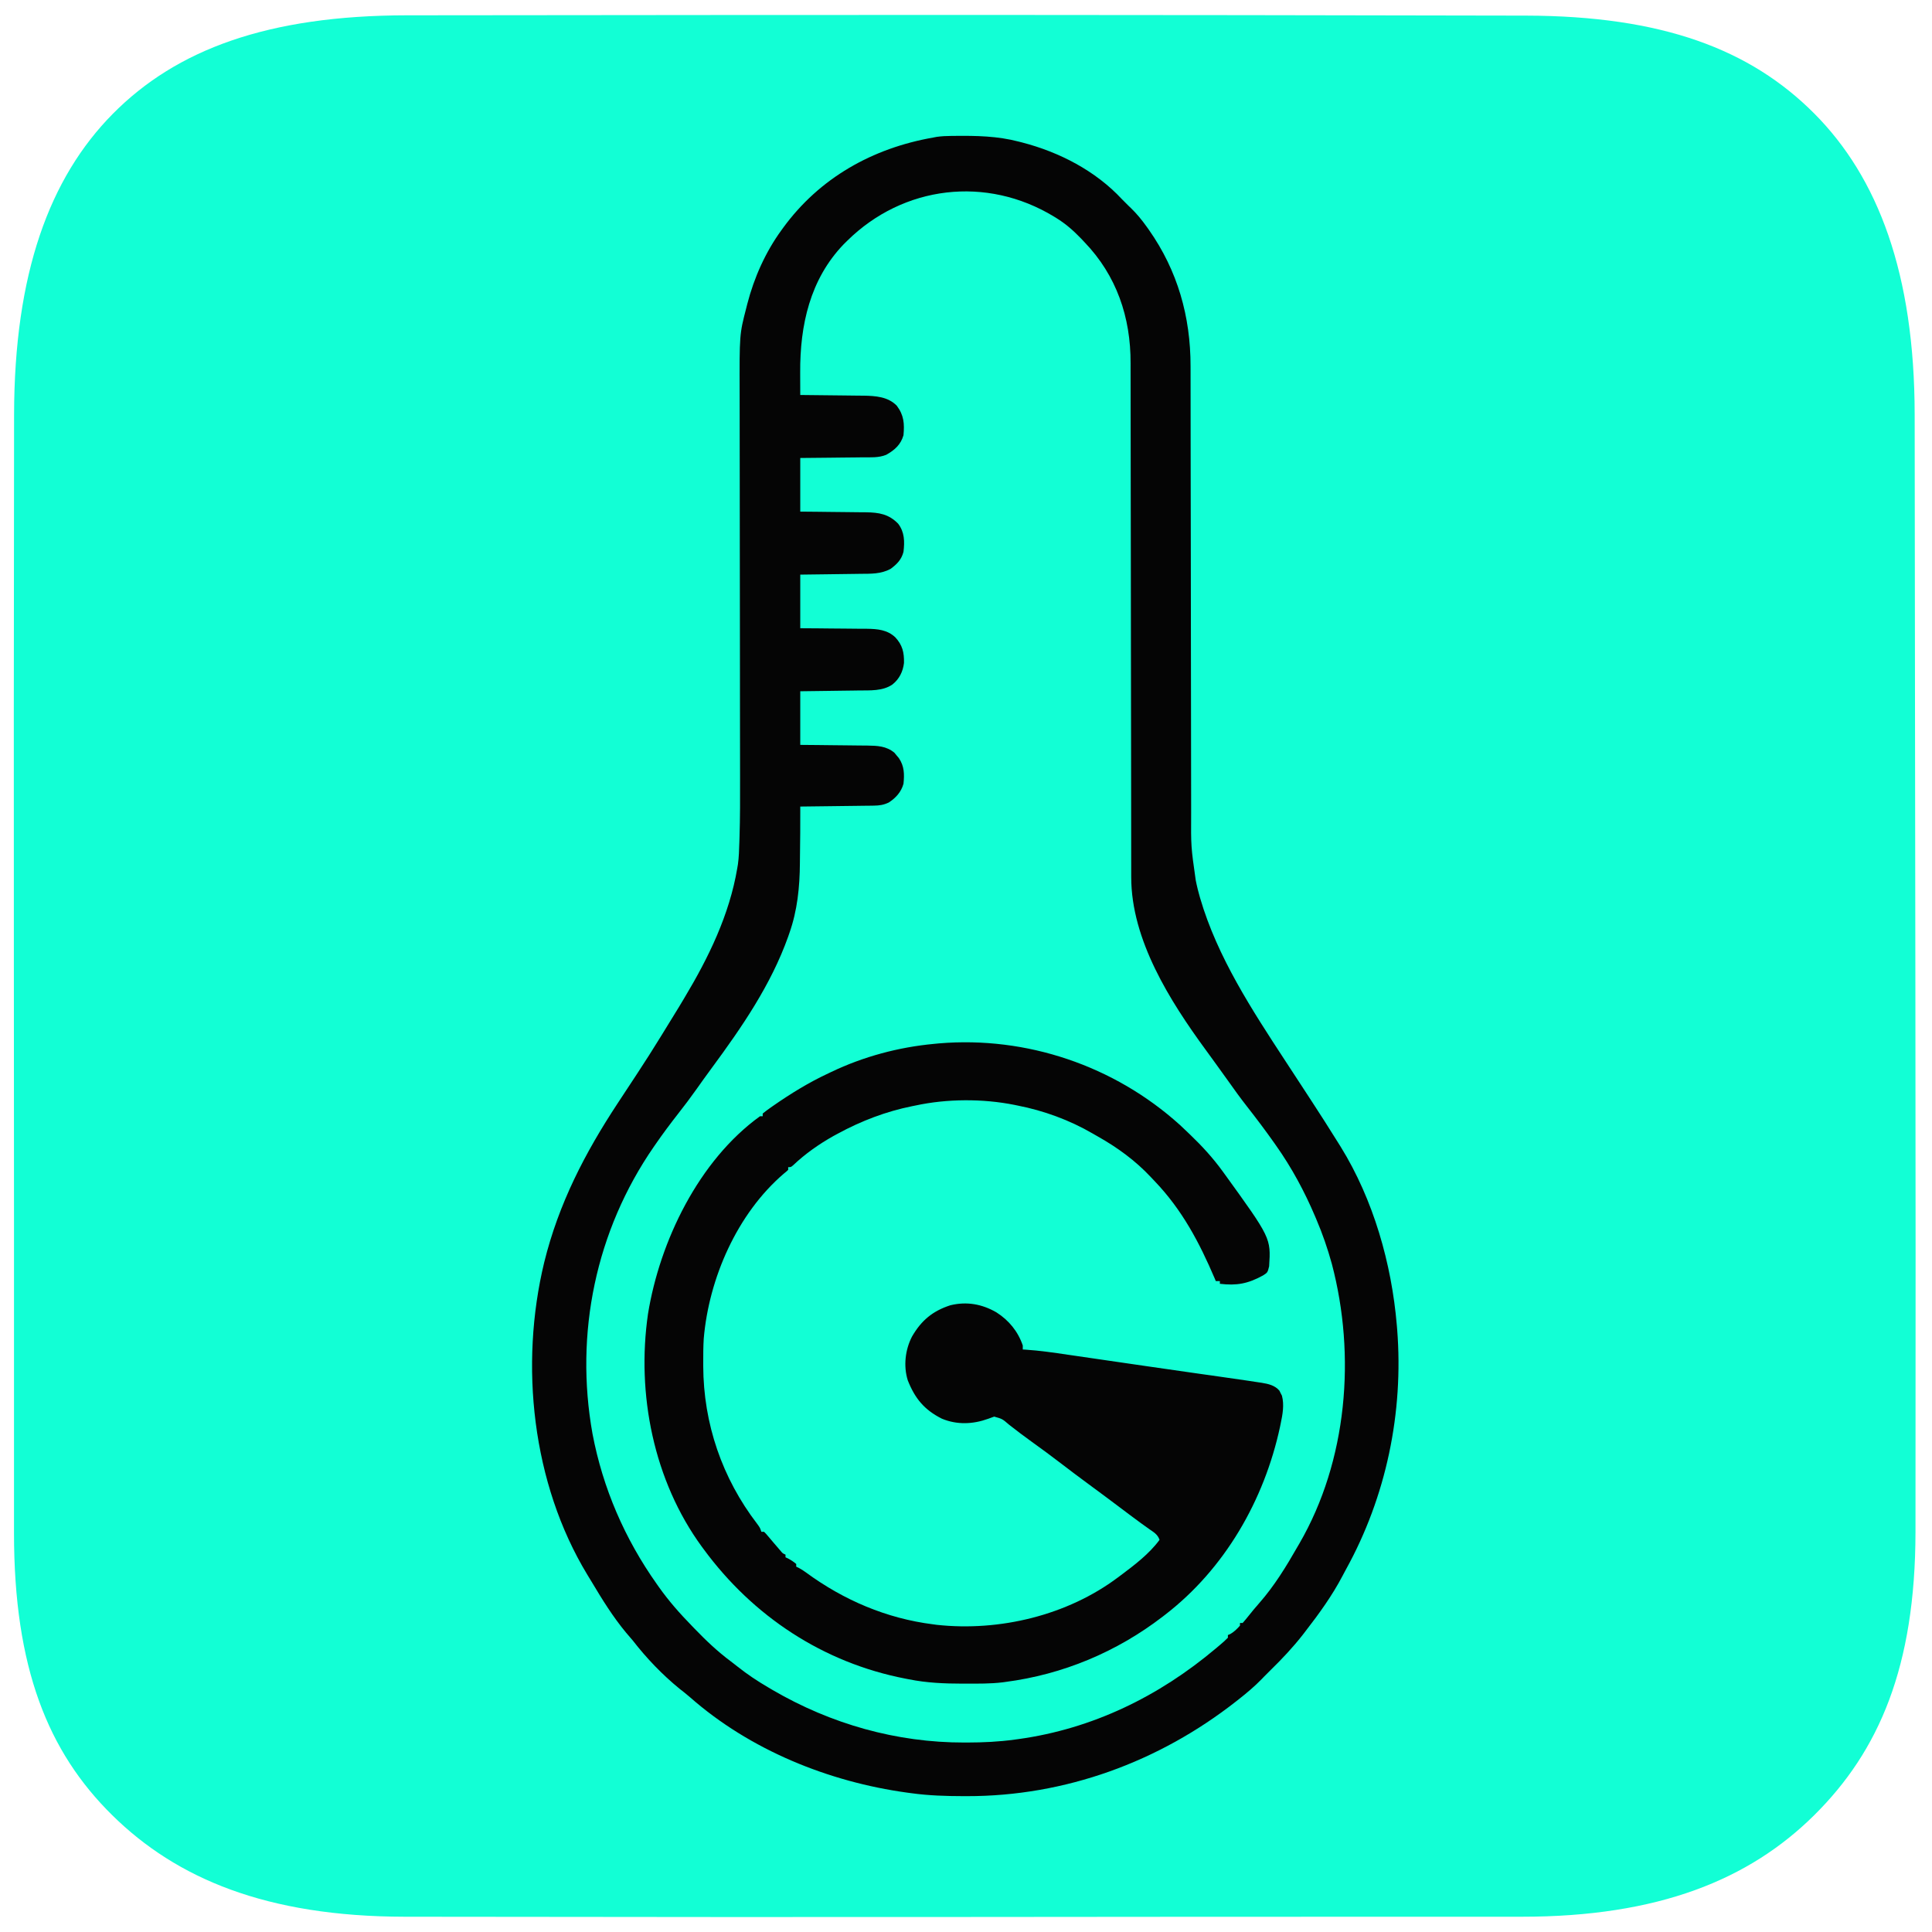
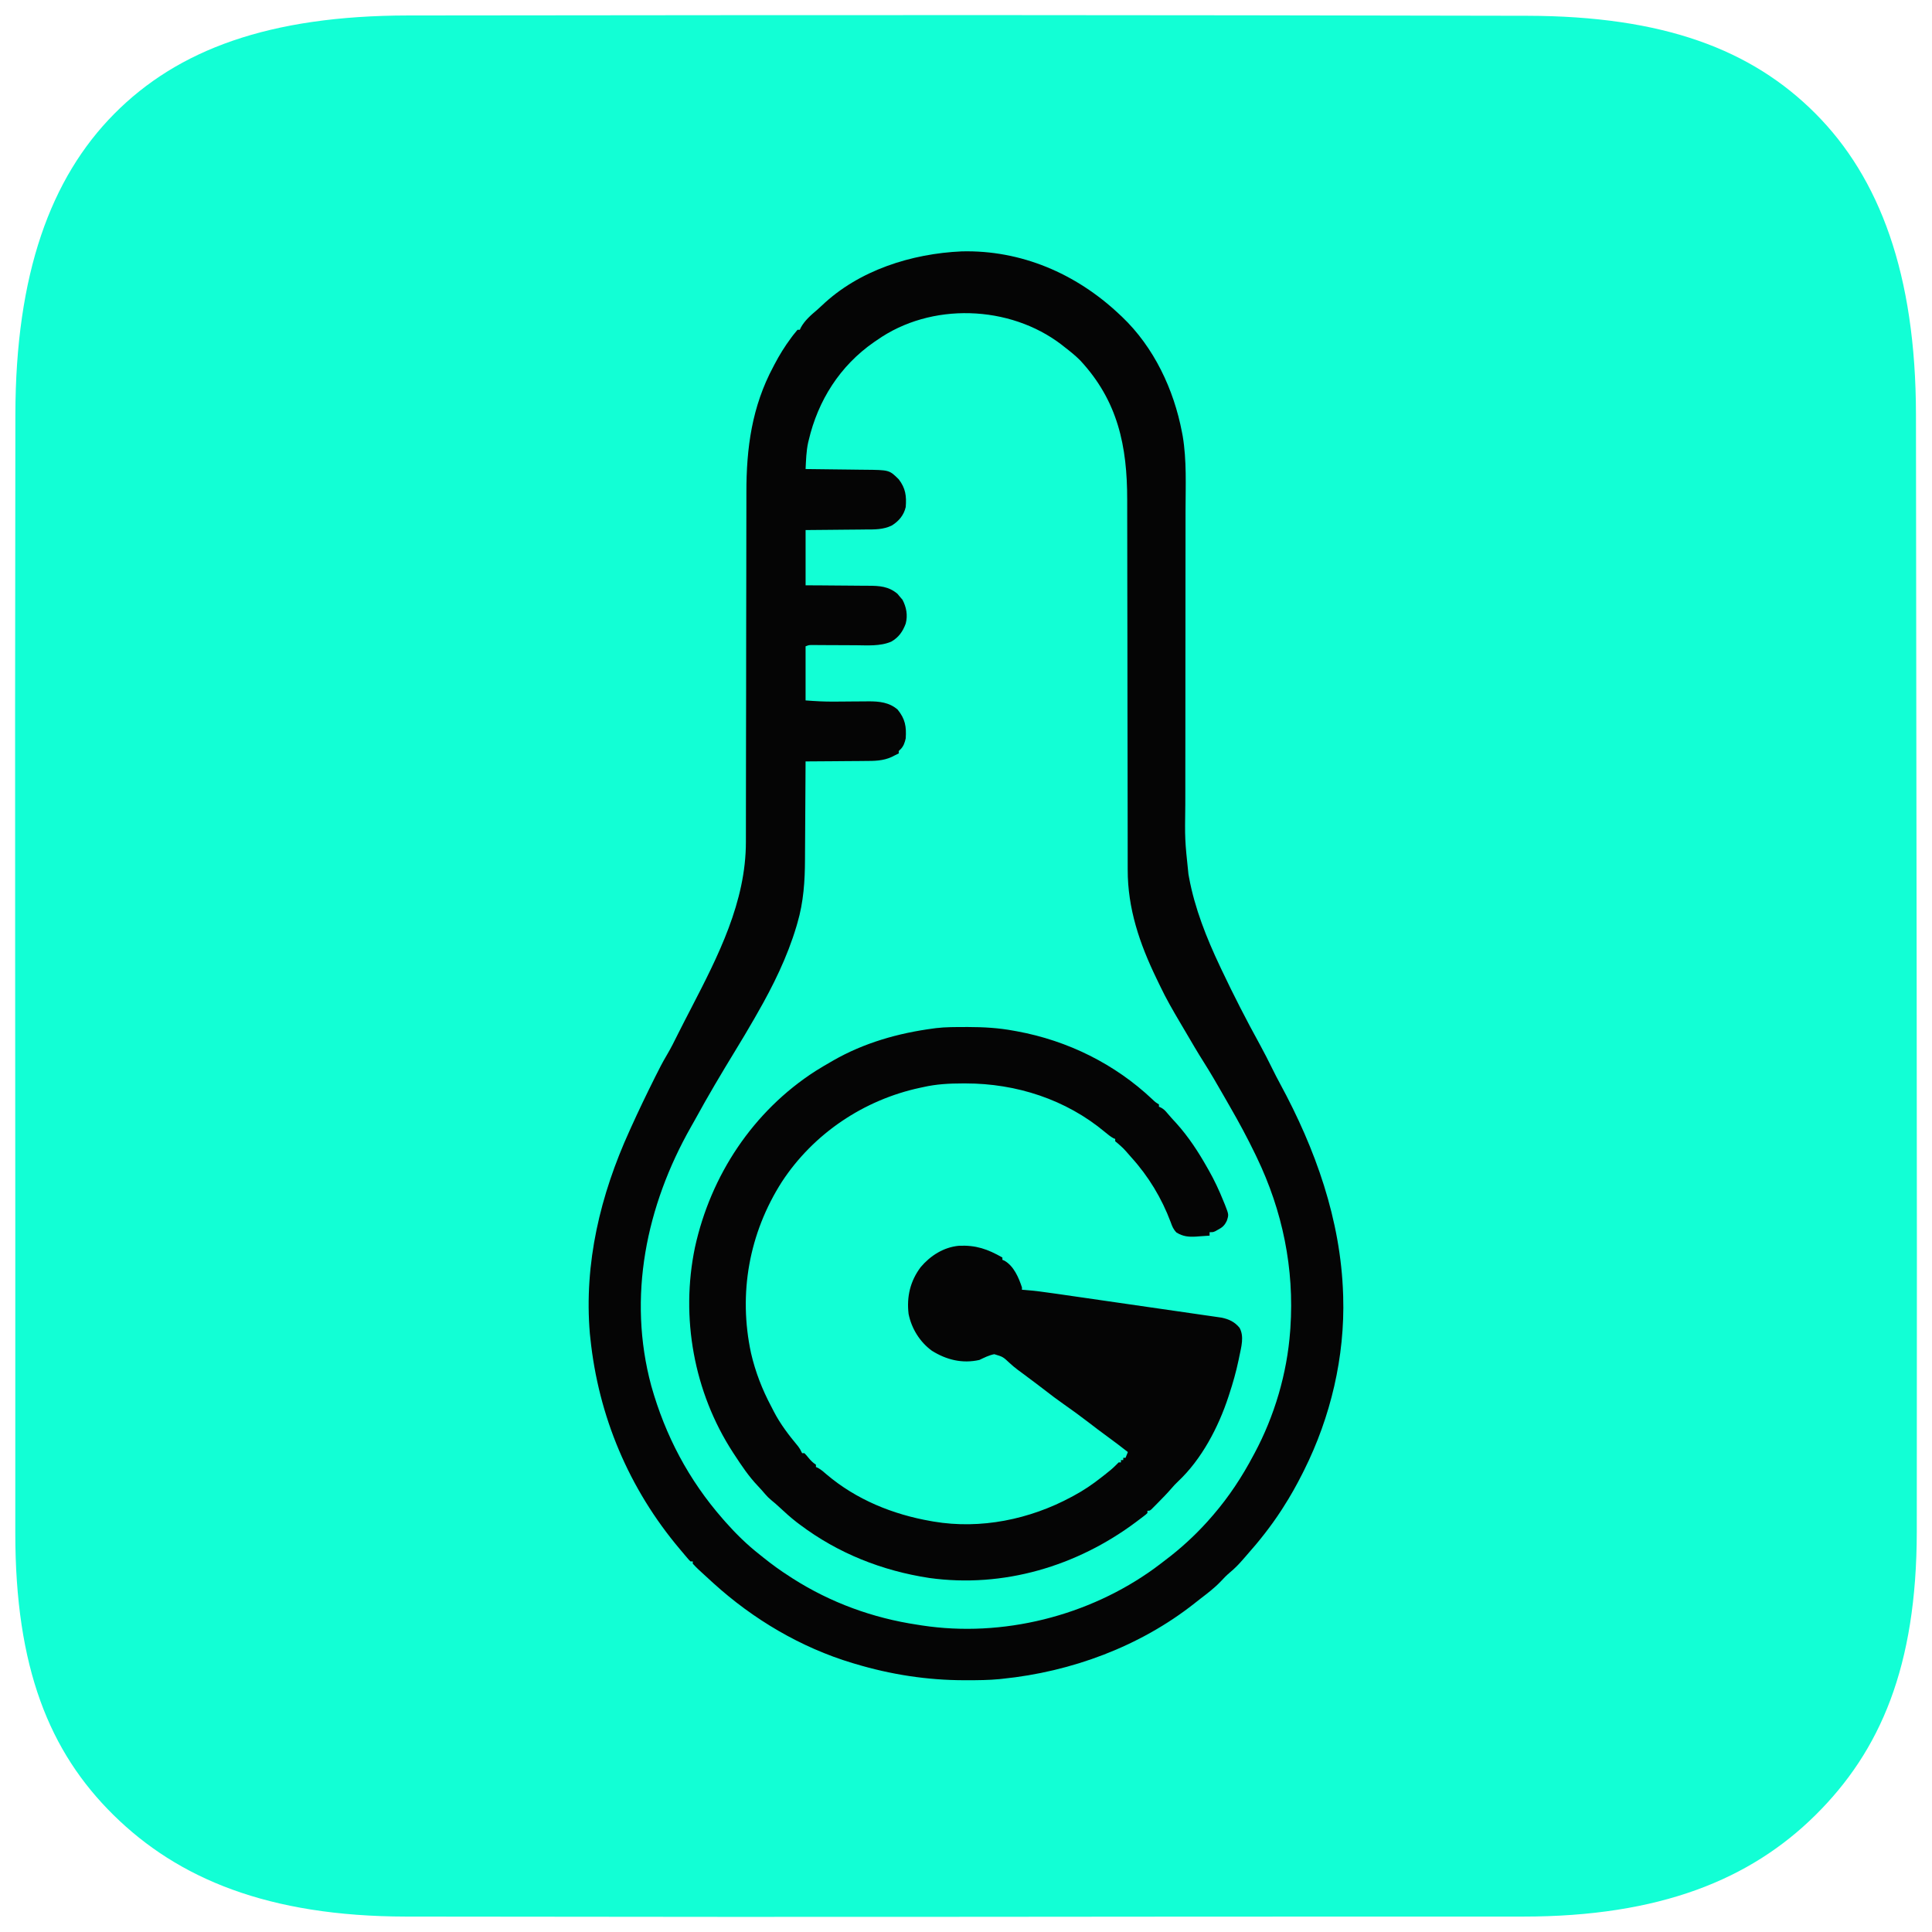
<svg xmlns="http://www.w3.org/2000/svg" version="1.1" width="512" height="512" viewBox="0 0 1280 1280" id="svg2" xml:space="preserve">
  <defs id="defs2" />
  <g id="g1" transform="matrix(2.5,0,0,2.5,-0.8544674,-0.1066475)" style="display:inline">
-     <path id="path1-3" style="display:inline;fill:#12ffd5;fill-opacity:1;stroke-width:6.86;stroke-linecap:round" d="M 42.505,2.085 C 28.249,2.101 18.937,5.596 12.453,12.147 5.969,18.699 2.384,28.486 2.362,42.884 2.293,88.174 2.375,108.907 2.354,157.119 c -0.006,13.79 3.469,22.386 10.041,28.859 6.572,6.473 15.749,10.349 29.888,10.37 53.773,0.081 61.485,-0.014 114.079,-1e-5 14.02,0.004 23.26,-3.797 29.899,-10.37 6.639,-6.573 10.336,-15.178 10.352,-28.953 0.046,-39.537 -0.046,-70.506 -0.084,-114.143 C 196.517,28.478 192.787,18.656 186.261,12.109 179.735,5.562 170.745,2.145 156.82,2.117 113.404,2.031 93.466,2.028 42.505,2.085 Z" transform="matrix(2.594035,0,0,2.593906,-2.054432,-1.309438)" />
-     <path d="m 312.939,298.074 c 0.725,0.674 1.44,1.357 2.154,2.043 0.211,0.202 0.422,0.403 0.64,0.611 3.158,3.029 6.027,6.149 8.597,9.692 0.159,0.218 0.318,0.436 0.482,0.661 12.338,17.063 12.338,17.063 11.863,24.541 -0.408,1.665 -0.408,1.665 -1.688,2.465 -3.937,2.149 -6.912,2.709 -11.369,2.176 0,-0.234 0,-0.469 0,-0.711 -0.352,0 -0.703,0 -1.066,0 -0.139,-0.327 -0.139,-0.327 -0.281,-0.66 -4.107,-9.616 -8.635,-18.199 -15.913,-25.813 -0.335,-0.351 -0.668,-0.704 -1,-1.059 -4.108,-4.391 -8.869,-7.868 -14.102,-10.81 -0.454,-0.256 -0.906,-0.515 -1.355,-0.777 -6.104,-3.555 -12.995,-6.076 -19.929,-7.421 -0.251,-0.052 -0.503,-0.104 -0.762,-0.158 -8.397,-1.683 -17.877,-1.645 -26.238,0.158 -0.442,0.089 -0.442,0.089 -0.894,0.179 -6.964,1.406 -13.474,3.896 -19.712,7.282 -0.556,0.3 -0.556,0.3 -1.123,0.606 -3.862,2.173 -7.504,4.722 -10.718,7.778 -0.594,0.497 -0.594,0.497 -1.305,0.497 0,0.234 0,0.469 0,0.711 -0.472,0.451 -0.472,0.451 -1.155,0.999 -12.368,10.605 -19.862,27.723 -21.227,43.765 -0.127,2.123 -0.139,4.247 -0.133,6.373 4.7e-4,0.428 4.7e-4,0.428 8.8e-4,0.865 0.054,15.252 5.012,29.722 14.301,41.823 0.752,1.033 0.752,1.033 1.107,2.098 0.234,0 0.469,0 0.711,0 0.526,0.522 0.526,0.522 1.132,1.243 0.219,0.257 0.438,0.514 0.663,0.779 0.228,0.271 0.456,0.541 0.691,0.82 0.45,0.527 0.901,1.052 1.354,1.577 0.2,0.234 0.4,0.468 0.606,0.709 0.503,0.596 0.503,0.596 1.237,0.912 0,0.234 0,0.469 0,0.711 0.205,0.095 0.41,0.191 0.622,0.289 0.819,0.432 1.517,0.885 2.22,1.488 0,0.234 0,0.469 0,0.711 0.209,0.099 0.418,0.198 0.633,0.3 0.734,0.382 1.36,0.795 2.023,1.287 9.968,7.294 21.276,12.135 33.581,13.689 0.515,0.069 0.515,0.069 1.041,0.14 16.594,1.804 34.571,-2.505 47.986,-12.575 0.209,-0.155 0.418,-0.31 0.633,-0.47 3.685,-2.758 7.646,-5.744 10.381,-9.477 -0.493,-1.48 -1.548,-2.023 -2.776,-2.887 -0.491,-0.353 -0.983,-0.706 -1.474,-1.059 -0.244,-0.175 -0.489,-0.349 -0.741,-0.529 -0.944,-0.679 -1.875,-1.376 -2.804,-2.076 -0.343,-0.258 -0.687,-0.517 -1.041,-0.783 -0.367,-0.277 -0.735,-0.553 -1.113,-0.838 -2.971,-2.237 -5.95,-4.461 -8.948,-6.661 -2.434,-1.786 -4.842,-3.604 -7.239,-5.44 -2.594,-1.988 -5.217,-3.927 -7.875,-5.829 -1.987,-1.425 -3.929,-2.9 -5.853,-4.409 -1.795,-1.549 -1.795,-1.549 -3.947,-2.152 -0.544,0.19 -1.087,0.383 -1.626,0.587 -4.03,1.457 -8.235,1.624 -12.235,-0.033 -4.665,-2.338 -7.157,-5.378 -9.052,-10.186 -1.174,-3.78 -0.673,-8.1 1.125,-11.573 2.467,-4.273 5.471,-6.786 10.175,-8.304 4.332,-1.055 8.409,-0.317 12.208,1.887 3.296,2.109 5.696,5.03 6.976,8.771 0,0.352 0,0.703 0,1.066 0.373,0.021 0.373,0.021 0.754,0.042 3.748,0.245 7.44,0.791 11.154,1.336 0.712,0.103 1.425,0.207 2.137,0.31 1.893,0.275 3.786,0.551 5.679,0.828 1.957,0.286 3.914,0.57 5.87,0.854 0.782,0.114 1.564,0.227 2.346,0.341 0.578,0.084 0.578,0.084 1.167,0.17 1.162,0.169 2.324,0.338 3.485,0.507 4.319,0.629 8.64,1.253 12.961,1.866 0.695,0.099 0.695,0.099 1.404,0.199 1.666,0.236 3.332,0.473 4.998,0.707 2.34,0.33 4.68,0.665 7.018,1.011 0.307,0.045 0.614,0.09 0.93,0.136 0.883,0.131 1.765,0.266 2.646,0.404 0.256,0.037 0.512,0.075 0.775,0.113 1.758,0.284 3.504,0.685 4.694,2.092 0.107,0.223 0.214,0.445 0.325,0.674 0.113,0.217 0.225,0.434 0.341,0.658 0.636,2.416 0.182,4.911 -0.319,7.314 -0.062,0.302 -0.125,0.605 -0.189,0.917 -4.17,19.415 -14.639,37.66 -30.52,49.865 -0.193,0.15 -0.387,0.299 -0.586,0.453 -12.184,9.364 -26.444,15.332 -41.691,17.31 -0.24,0.034 -0.481,0.067 -0.729,0.101 -3.204,0.388 -6.44,0.34 -9.663,0.343 -0.318,2.4e-4 -0.635,4.8e-4 -0.962,7.3e-4 -4.821,-0.006 -9.487,-0.196 -14.225,-1.155 -0.309,-0.059 -0.619,-0.118 -0.937,-0.179 -21.767,-4.219 -40.355,-16.51 -53.419,-34.282 -0.234,-0.316 -0.234,-0.316 -0.473,-0.639 -12.804,-17.503 -17.381,-40.522 -14.287,-61.757 3.129,-19.247 13.441,-40.634 29.682,-52.356 0.234,0 0.469,0 0.711,0 0,-0.234 0,-0.469 0,-0.711 0.676,-0.553 1.349,-1.056 2.065,-1.554 0.22,-0.155 0.441,-0.309 0.668,-0.469 4.697,-3.262 9.488,-6.221 14.676,-8.635 0.245,-0.117 0.489,-0.234 0.741,-0.355 8.574,-4.098 17.864,-6.582 27.325,-7.461 0.608,-0.059 0.608,-0.059 1.228,-0.119 23.229,-1.964 46.476,5.94 63.764,21.524 z" fill="#fbfbfb" id="path2" style="stroke-width:0.355;fill:#050505;fill-opacity:1" />
-     <path d="m 252.455,36.067 c 0.39,-0.005 0.39,-0.005 0.787,-0.011 5.833,-0.062 11.408,0.027 17.087,1.516 0.3,0.076 0.599,0.152 0.908,0.231 9.868,2.562 19.448,7.508 26.447,15.046 0.293,0.293 0.586,0.586 0.888,0.888 0.293,0.293 0.586,0.586 0.888,0.888 0.182,0.173 0.364,0.347 0.551,0.525 1.588,1.535 2.92,3.163 4.201,4.959 0.2,0.279 0.399,0.559 0.605,0.847 7.598,10.806 11.046,22.997 11.035,36.124 8.6e-4,0.555 0.002,1.11 0.003,1.665 0.003,1.518 0.004,3.036 0.004,4.555 6.5e-4,1.64 0.004,3.281 0.006,4.921 0.004,2.841 0.007,5.682 0.009,8.523 0.004,4.496 0.011,8.991 0.019,13.487 0.003,1.54 0.005,3.08 0.008,4.62 6.7e-4,0.385 8.9e-4,0.77 0.002,1.166 0.007,4.377 0.014,8.755 0.021,13.132 5.7e-4,0.4 8.8e-4,0.8 0.002,1.212 0.009,6.476 0.016,12.952 0.022,19.428 0.006,6.658 0.016,13.317 0.03,19.975 0.008,4.101 0.013,8.203 0.014,12.304 7.6e-4,2.814 0.005,5.628 0.013,8.443 0.004,1.621 0.007,3.241 0.004,4.861 -0.056,9.032 -0.056,9.032 1.216,17.953 0.078,0.373 0.157,0.746 0.237,1.13 0.19,0.876 0.41,1.736 0.651,2.6 0.088,0.318 0.177,0.636 0.268,0.964 4.565,15.665 13.794,29.734 22.647,43.267 0.229,0.351 0.458,0.701 0.695,1.063 1.039,1.589 2.078,3.178 3.118,4.767 2.055,3.142 4.109,6.286 6.135,9.447 0.263,0.41 0.263,0.41 0.531,0.828 1.258,1.965 2.502,3.939 3.732,5.922 0.13,0.209 0.261,0.417 0.395,0.632 8.672,14.012 13.505,30.978 14.882,47.329 0.031,0.365 0.062,0.73 0.093,1.107 1.723,22.016 -2.9,44.299 -13.609,63.643 -0.299,0.545 -0.589,1.095 -0.876,1.647 -2.728,5.207 -6.174,9.969 -9.767,14.605 -0.378,0.493 -0.378,0.493 -0.763,0.995 -2.586,3.309 -5.47,6.376 -8.474,9.308 -0.286,0.286 -0.572,0.572 -0.866,0.866 -0.3,0.3 -0.601,0.601 -0.91,0.91 -0.199,0.207 -0.398,0.415 -0.604,0.629 -1.919,1.974 -3.983,3.713 -6.146,5.411 -0.224,0.177 -0.448,0.353 -0.679,0.535 -20.453,16.042 -45.311,25.15 -71.396,25.111 -0.292,-3.4e-4 -0.583,-6.7e-4 -0.883,-8.9e-4 -4.612,-0.011 -9.153,-0.143 -13.727,-0.776 -0.388,-0.052 -0.776,-0.103 -1.175,-0.156 -20.813,-2.858 -41.632,-11.295 -57.5,-25.254 -0.914,-0.796 -1.851,-1.537 -2.809,-2.279 -4.589,-3.737 -8.791,-8.138 -12.412,-12.812 -0.576,-0.674 -1.154,-1.348 -1.732,-2.021 -3.519,-4.226 -6.399,-8.9 -9.212,-13.614 -0.366,-0.61 -0.737,-1.217 -1.11,-1.823 -14.634,-24.177 -17.966,-55.556 -11.394,-82.729 3.825,-15.543 10.786,-28.982 19.535,-42.257 8.324,-12.618 8.324,-12.618 16.225,-25.503 0.46,-0.778 0.926,-1.553 1.392,-2.327 6.395,-10.653 11.938,-22.017 14.007,-34.363 0.057,-0.337 0.114,-0.673 0.173,-1.02 0.272,-1.932 0.314,-3.876 0.38,-5.824 0.015,-0.435 0.03,-0.871 0.045,-1.319 0.164,-5.254 0.155,-10.508 0.143,-15.764 -0.003,-1.494 -0.004,-2.988 -0.005,-4.483 -0.002,-2.578 -0.005,-5.156 -0.01,-7.734 -0.006,-3.736 -0.009,-7.472 -0.012,-11.208 -0.004,-6.075 -0.01,-12.151 -0.016,-18.226 -3.9e-4,-0.362 -7.7e-4,-0.724 -8.9e-4,-1.097 -0.005,-5.143 -0.012,-10.286 -0.019,-15.429 -5e-4,-0.363 -8.9e-4,-0.725 -0.002,-1.099 -7.5e-4,-0.543 -7.5e-4,-0.543 -0.002,-1.098 -0.008,-6.058 -0.014,-12.117 -0.017,-18.175 -0.002,-3.723 -0.006,-7.446 -0.014,-11.17 -0.005,-2.552 -0.007,-5.104 -0.007,-7.657 -2.4e-4,-1.467 -0.002,-2.935 -0.006,-4.402 -0.047,-15.778 -0.047,-15.778 1.745,-22.71 0.093,-0.37 0.185,-0.739 0.281,-1.12 1.817,-6.996 4.805,-13.722 9.068,-19.575 0.137,-0.189 0.273,-0.379 0.414,-0.573 9.686,-13.283 23.708,-21.118 39.731,-23.94 0.328,-0.063 0.656,-0.125 0.994,-0.19 1.293,-0.188 2.565,-0.235 3.869,-0.25 z m -27.6,27.796 c -0.307,0.303 -0.615,0.605 -0.931,0.917 -8.941,9.303 -11.593,21.476 -11.525,33.966 0.002,0.581 0.004,1.162 0.004,1.744 0.004,1.41 0.01,2.819 0.017,4.229 0.246,0.002 0.492,0.004 0.745,0.006 2.331,0.021 4.661,0.046 6.992,0.077 1.198,0.016 2.396,0.03 3.594,0.039 1.381,0.012 2.762,0.031 4.143,0.05 0.637,0.003 0.637,0.003 1.287,0.007 3.168,0.055 6.493,0.268 8.819,2.662 1.882,2.51 2.058,4.729 1.776,7.816 -0.718,2.506 -2.32,3.921 -4.56,5.189 -2.023,0.836 -4.233,0.667 -6.385,0.677 -0.474,0.006 -0.949,0.012 -1.423,0.019 -1.241,0.017 -2.482,0.027 -3.723,0.037 -1.269,0.011 -2.539,0.027 -3.808,0.043 -2.485,0.031 -4.97,0.052 -7.456,0.074 0,4.69 0,9.379 0,14.211 2.22,0.02 2.22,0.02 4.485,0.04 1.186,0.014 2.373,0.028 3.559,0.043 1.249,0.016 2.498,0.03 3.747,0.039 1.436,0.011 2.871,0.031 4.307,0.05 0.444,0.003 0.888,0.004 1.345,0.007 3.419,0.057 5.997,0.466 8.492,3.017 1.712,2.238 1.748,4.741 1.421,7.461 -0.545,2.094 -1.74,3.277 -3.449,4.538 -2.567,1.373 -5.205,1.267 -8.052,1.293 -0.681,0.01 -0.681,0.01 -1.375,0.021 -1.199,0.018 -2.398,0.032 -3.597,0.046 -1.227,0.014 -2.453,0.032 -3.68,0.05 -2.401,0.035 -4.802,0.063 -7.203,0.092 0,4.69 0,9.379 0,14.211 1.502,0.009 3.003,0.018 4.551,0.028 1.205,0.011 2.409,0.024 3.614,0.038 1.268,0.014 2.535,0.025 3.803,0.031 1.458,0.006 2.916,0.024 4.373,0.043 0.675,6.6e-4 0.675,6.6e-4 1.363,8.9e-4 2.811,0.046 5.341,0.264 7.475,2.258 1.912,2.063 2.365,4.012 2.31,6.789 -0.275,2.304 -1.247,4.287 -3.086,5.734 -2.556,1.751 -5.907,1.54 -8.86,1.568 -0.668,0.01 -0.668,0.01 -1.35,0.021 -1.175,0.018 -2.35,0.032 -3.525,0.046 -1.203,0.014 -2.406,0.032 -3.608,0.05 -2.353,0.035 -4.706,0.063 -7.06,0.092 0,4.69 0,9.379 0,14.211 2.259,0.02 2.259,0.02 4.563,0.04 1.207,0.014 2.413,0.028 3.62,0.043 1.27,0.016 2.541,0.03 3.811,0.039 1.226,0.009 2.451,0.024 3.676,0.042 0.691,0.009 1.382,0.012 2.073,0.016 2.685,0.044 5.061,0.114 7.211,1.904 0.191,0.235 0.383,0.471 0.58,0.713 0.295,0.35 0.295,0.35 0.597,0.708 1.452,2.143 1.482,4.282 1.224,6.797 -0.611,2.198 -2.019,3.74 -3.908,4.974 -1.365,0.646 -2.463,0.805 -3.967,0.824 -0.651,0.011 -0.651,0.011 -1.314,0.021 -0.465,0.004 -0.93,0.008 -1.409,0.012 -0.483,0.006 -0.967,0.014 -1.45,0.021 -1.268,0.018 -2.536,0.032 -3.804,0.046 -1.296,0.014 -2.591,0.032 -3.887,0.05 -2.539,0.034 -5.078,0.064 -7.617,0.092 0.002,0.527 0.002,0.527 0.003,1.065 0.009,3.924 -0.015,7.848 -0.077,11.772 -0.01,0.72 -0.018,1.44 -0.023,2.16 -0.046,6.337 -0.662,12.54 -2.79,18.553 -0.105,0.303 -0.209,0.605 -0.317,0.917 -4.541,12.755 -12.265,23.99 -20.244,34.81 -0.496,0.681 -0.992,1.361 -1.488,2.043 -0.22,0.302 -0.441,0.604 -0.668,0.915 -0.639,0.884 -1.267,1.774 -1.895,2.666 -1.553,2.199 -3.17,4.338 -4.832,6.456 -2.093,2.671 -4.112,5.378 -6.04,8.171 -0.146,0.211 -0.293,0.422 -0.444,0.639 -15.384,22.251 -21.01,49.49 -16.244,76.054 2.743,14.449 8.555,27.853 17.043,39.836 0.275,0.391 0.275,0.391 0.555,0.789 2.613,3.689 5.527,6.992 8.682,10.224 0.241,0.25 0.481,0.5 0.729,0.757 3.058,3.171 6.154,6.124 9.695,8.748 0.596,0.447 1.18,0.905 1.762,1.369 2.567,2.037 5.233,3.814 8.064,5.468 0.395,0.234 0.79,0.467 1.196,0.708 15.495,9.03 32.85,13.954 50.829,13.925 0.249,-2.1e-4 0.499,-4.2e-4 0.756,-6.4e-4 4.231,-0.01 8.395,-0.197 12.589,-0.777 0.327,-0.044 0.654,-0.088 0.991,-0.133 19.638,-2.72 37.234,-11.322 52.299,-24.025 0.352,-0.296 0.703,-0.593 1.066,-0.898 1.1,-0.937 1.1,-0.937 2.132,-1.944 0,-0.234 0,-0.469 0,-0.711 0.198,-0.081 0.396,-0.161 0.6,-0.244 1.057,-0.6 1.788,-1.343 2.598,-2.243 0,-0.234 0,-0.469 0,-0.711 0.234,0 0.469,0 0.711,0 0.517,-0.573 1.009,-1.17 1.488,-1.776 0.948,-1.196 1.908,-2.362 2.923,-3.503 3.997,-4.545 7.162,-9.734 10.156,-14.971 0.214,-0.367 0.214,-0.367 0.432,-0.741 12.766,-21.981 15.053,-49.903 8.629,-74.201 -1.113,-4.021 -2.446,-7.91 -4.087,-11.744 -0.177,-0.419 -0.177,-0.419 -0.358,-0.847 -2.804,-6.595 -6.165,-12.838 -10.3,-18.693 -0.173,-0.246 -0.346,-0.492 -0.524,-0.746 -2.341,-3.318 -4.777,-6.551 -7.284,-9.746 -1.689,-2.158 -3.289,-4.365 -4.865,-6.606 -0.917,-1.295 -1.85,-2.578 -2.781,-3.864 -0.396,-0.55 -0.793,-1.099 -1.189,-1.649 -0.673,-0.932 -1.348,-1.861 -2.029,-2.787 -9.482,-12.964 -19.729,-29.128 -19.743,-45.754 -6.9e-4,-0.245 -0.002,-0.49 -0.002,-0.742 -0.002,-0.816 -8.9e-4,-1.631 -6.6e-4,-2.447 -8.6e-4,-0.593 -0.002,-1.185 -0.003,-1.778 -0.003,-1.625 -0.004,-3.25 -0.004,-4.875 -6.6e-4,-1.754 -0.004,-3.508 -0.006,-5.263 -0.004,-3.04 -0.007,-6.079 -0.009,-9.119 -0.004,-4.809 -0.011,-9.618 -0.019,-14.427 -0.003,-1.647 -0.005,-3.293 -0.008,-4.94 -6.6e-4,-0.412 -8.9e-4,-0.823 -0.002,-1.247 -0.007,-4.683 -0.014,-9.366 -0.021,-14.049 -5.8e-4,-0.428 -8.9e-4,-0.856 -0.002,-1.297 -0.009,-6.929 -0.016,-13.857 -0.022,-20.786 -0.006,-7.121 -0.016,-14.242 -0.03,-21.362 -0.008,-4.388 -0.013,-8.775 -0.014,-13.163 -7.5e-4,-3.011 -0.005,-6.021 -0.013,-9.032 -0.004,-1.734 -0.007,-3.468 -0.004,-5.203 0.002,-1.592 -8.9e-4,-3.184 -0.008,-4.777 -0.002,-0.571 -0.002,-1.143 6.9e-4,-1.714 0.042,-12.171 -3.709,-23.233 -12.222,-32.081 -0.312,-0.33 -0.624,-0.66 -0.945,-1.001 -2.021,-2.089 -4.039,-3.872 -6.516,-5.394 -0.306,-0.188 -0.306,-0.188 -0.617,-0.38 -17.889,-10.876 -39.919,-8.261 -54.805,6.42 z" fill="#fafafa" id="path1" style="stroke-width:0.355;fill:#050505;fill-opacity:1" />
+     <path id="path1-3" style="display:inline;fill:#12ffd5;fill-opacity:1;stroke-width:17.793;stroke-linecap:round" d="M 108.548,4.141 C 71.565,4.182 47.409,13.247 30.59,30.238 13.77,47.229 4.472,72.611 4.415,109.953 c -0.179,117.457 0.033,171.228 -0.02,296.264 -0.015,35.765 8.999,58.058 26.047,74.845 17.048,16.787 40.854,26.84 77.531,26.895 139.489,0.209 159.494,-0.037 295.924,-3e-5 36.368,0.01 60.337,-9.848 77.559,-26.895 17.222,-17.048 26.813,-39.365 26.854,-75.087 0.118,-102.538 -0.12,-182.855 -0.217,-296.027 C 508.06,72.592 498.384,47.117 481.455,30.138 464.527,13.16 441.205,4.297 405.084,4.226 292.46,4.003 240.741,3.995 108.548,4.141 Z" />
+     <path style="display:inline;fill:#050505;fill-opacity:1;fill-rule:nonzero;stroke:none;stroke-width:0.781" d="m 256.135,272.213 c 0.25,0 0.5,0 0.76,0 4.112,0.006 8.096,0.232 12.146,0.991 0.281,0.052 0.564,0.101 0.854,0.153 13.409,2.471 25.907,8.645 35.832,18.015 0.808,0.769 0.808,0.769 1.748,1.354 0,0.201 0,0.403 0,0.61 0.18,0.079 0.363,0.159 0.549,0.238 0.729,0.406 1.113,0.799 1.644,1.44 0.781,0.93 1.586,1.824 2.419,2.709 3.206,3.56 5.857,7.614 8.199,11.78 0.113,0.195 0.223,0.387 0.339,0.589 1.534,2.687 2.815,5.445 3.969,8.315 0.125,0.299 0.247,0.598 0.375,0.906 1.025,2.635 1.025,2.635 0.503,4.222 -0.592,1.269 -1.202,1.806 -2.44,2.44 -0.214,0.119 -0.427,0.238 -0.647,0.363 -0.573,0.247 -0.573,0.247 -1.489,0.247 0,0.302 0,0.604 0,0.915 -0.921,0.067 -1.842,0.131 -2.764,0.189 -0.259,0.021 -0.519,0.04 -0.784,0.061 -1.964,0.122 -3.508,-0.015 -5.225,-1.074 -0.845,-0.866 -1.138,-1.623 -1.54,-2.761 -2.382,-6.345 -5.878,-12.137 -10.429,-17.158 -0.378,-0.433 -0.378,-0.433 -0.766,-0.878 -1.321,-1.504 -1.321,-1.504 -2.822,-2.828 -0.339,-0.281 -0.339,-0.281 -0.683,-0.564 0,-0.201 0,-0.403 0,-0.61 -0.159,-0.067 -0.32,-0.134 -0.485,-0.201 -0.808,-0.448 -1.482,-1 -2.19,-1.592 -10.383,-8.69 -23.54,-12.915 -36.961,-12.924 -0.238,0 -0.476,0 -0.72,0 -3.612,0.003 -7.055,0.18 -10.585,0.991 -0.238,0.052 -0.476,0.101 -0.723,0.153 -14.941,3.191 -28.277,12.134 -36.662,24.918 -8.706,13.623 -11.591,29.631 -8.175,45.45 1.147,4.948 2.941,9.578 5.323,14.059 0.25,0.47 0.491,0.946 0.732,1.425 1.714,3.31 4.002,6.284 6.381,9.139 0.458,0.601 0.784,1.174 1.095,1.858 0.201,0 0.403,0 0.61,0 0.494,0.512 0.494,0.512 1.049,1.184 0.653,0.787 1.138,1.29 2.001,1.867 0,0.201 0,0.403 0,0.61 0.253,0.11 0.253,0.11 0.509,0.22 0.885,0.485 1.571,1.098 2.33,1.763 7.867,6.671 17.564,10.603 27.664,12.354 0.223,0.04 0.445,0.079 0.674,0.119 12.467,2.117 25.507,-0.57 36.54,-6.525 0.186,-0.101 0.372,-0.198 0.564,-0.302 2.632,-1.409 5.027,-3.032 7.367,-4.884 0.281,-0.22 0.561,-0.436 0.851,-0.662 1.089,-0.854 2.154,-1.696 3.114,-2.693 0.201,-0.201 0.403,-0.403 0.61,-0.61 0.201,0 0.403,0 0.61,0 0,-0.201 0,-0.403 0,-0.61 0.201,0 0.403,0 0.61,0 0,-0.201 0,-0.403 0,-0.61 0.201,0 0.403,0 0.61,0 0.201,-0.503 0.403,-1.007 0.61,-1.525 -2.721,-2.111 -2.721,-2.111 -5.491,-4.155 -1.665,-1.202 -3.291,-2.449 -4.917,-3.7 -2.202,-1.687 -4.429,-3.322 -6.705,-4.908 -1.65,-1.153 -3.249,-2.361 -4.835,-3.596 -1.516,-1.177 -3.053,-2.321 -4.591,-3.468 -0.29,-0.22 -0.583,-0.439 -0.882,-0.665 -0.598,-0.448 -1.202,-0.897 -1.806,-1.336 -0.723,-0.537 -1.391,-1.113 -2.059,-1.717 -1.818,-1.702 -1.818,-1.702 -4.109,-2.385 -1.421,0.271 -2.654,0.912 -3.956,1.528 -4.508,1.01 -8.697,-0.018 -12.57,-2.431 -3.203,-2.33 -5.408,-5.887 -6.189,-9.77 -0.54,-4.572 0.439,-8.727 3.224,-12.421 2.568,-3.029 6.049,-5.244 10.066,-5.637 4.536,-0.214 7.647,0.866 11.57,3.111 0,0.201 0,0.403 0,0.61 0.177,0.073 0.354,0.146 0.534,0.223 2.492,1.412 3.798,4.499 4.652,7.098 0,0.201 0,0.403 0,0.61 0.308,0.021 0.308,0.021 0.625,0.043 2.697,0.201 5.363,0.567 8.038,0.955 0.491,0.07 0.985,0.14 1.479,0.21 1.327,0.192 2.654,0.384 3.981,0.577 0.833,0.119 1.662,0.241 2.495,0.36 2.901,0.418 5.802,0.839 8.706,1.26 2.7,0.394 5.399,0.784 8.102,1.171 2.324,0.332 4.649,0.668 6.973,1.007 1.385,0.201 2.77,0.403 4.158,0.601 1.302,0.186 2.605,0.375 3.904,0.567 0.476,0.067 0.955,0.137 1.431,0.204 0.653,0.091 1.306,0.189 1.955,0.284 0.366,0.055 0.729,0.107 1.107,0.162 1.946,0.424 3.395,1.101 4.698,2.666 1.296,2.282 0.458,5.134 -0.037,7.55 -0.07,0.336 -0.137,0.668 -0.207,1.013 -0.653,3.105 -1.504,6.119 -2.501,9.13 -0.098,0.299 -0.098,0.299 -0.195,0.601 -2.642,8.068 -7.113,16.597 -13.342,22.435 -0.653,0.619 -1.235,1.232 -1.809,1.919 -1.119,1.29 -2.306,2.504 -3.508,3.718 -0.204,0.207 -0.412,0.418 -0.622,0.631 -0.192,0.195 -0.387,0.387 -0.586,0.589 -0.174,0.177 -0.351,0.354 -0.531,0.534 -0.455,0.381 -0.455,0.381 -1.065,0.381 0,0.201 0,0.403 0,0.61 -0.403,0.384 -0.403,0.384 -0.973,0.821 -0.21,0.162 -0.421,0.323 -0.638,0.488 -0.229,0.171 -0.461,0.345 -0.695,0.522 -0.238,0.177 -0.473,0.357 -0.714,0.54 -15.688,11.735 -35.189,17.543 -54.76,14.837 -12.519,-1.906 -24.208,-6.525 -34.341,-14.157 -0.43,-0.323 -0.43,-0.323 -0.872,-0.656 -1.592,-1.242 -3.084,-2.584 -4.557,-3.962 -0.68,-0.634 -1.363,-1.242 -2.093,-1.821 -0.644,-0.522 -1.153,-1.031 -1.687,-1.662 -0.598,-0.705 -1.196,-1.391 -1.836,-2.056 -2.468,-2.575 -4.399,-5.472 -6.342,-8.449 -0.122,-0.186 -0.244,-0.372 -0.369,-0.564 -10.322,-15.926 -13.903,-35.738 -10.03,-54.296 4.185,-19.104 15.416,-36.089 31.94,-46.722 1.342,-0.842 2.706,-1.647 4.081,-2.434 0.207,-0.122 0.415,-0.241 0.631,-0.366 8.135,-4.67 17.256,-7.257 26.517,-8.48 0.345,-0.046 0.345,-0.046 0.699,-0.095 2.571,-0.308 5.161,-0.284 7.748,-0.287 z m 0,0" id="path2-6" />
+     <path style="display:inline;fill:#050505;fill-opacity:1;fill-rule:nonzero;stroke:none;stroke-width:0.781" d="m 255.223,66.659 c 15.728,-0.381 30.217,5.875 41.576,16.508 0.29,0.268 0.58,0.54 0.878,0.817 8.462,8.059 13.736,19.229 15.898,30.601 0.067,0.339 0.131,0.677 0.198,1.025 1.08,6.445 0.763,13.168 0.747,19.678 -0.003,1.147 -0.003,2.291 -0.003,3.435 0,1.977 -0.003,3.953 -0.003,5.93 -0.006,2.864 -0.006,5.726 -0.009,8.59 0,4.661 -0.006,9.319 -0.009,13.977 0,0.278 0,0.555 0,0.842 -0.003,1.971 -0.003,3.941 -0.006,5.912 -0.003,2.251 -0.003,4.505 -0.006,6.757 0,0.278 0,0.555 0,0.842 -0.006,4.643 -0.009,9.288 -0.009,13.934 -0.003,2.852 -0.006,5.707 -0.009,8.559 -0.003,1.958 -0.003,3.914 -0.003,5.872 -0.003,1.126 -0.003,2.248 -0.006,3.374 -0.128,9.221 -0.128,9.221 0.833,18.372 0.055,0.299 0.107,0.598 0.162,0.909 1.513,8.184 4.64,16.033 8.19,23.53 0.156,0.329 0.311,0.662 0.473,1.004 3.169,6.689 6.537,13.263 10.109,19.748 1.144,2.089 2.224,4.209 3.276,6.345 0.668,1.354 1.354,2.693 2.077,4.023 9.374,17.274 16.075,36.055 16.704,55.815 0.006,0.21 0.015,0.421 0.021,0.638 0.467,15.883 -3.307,31.858 -10.393,46.033 -0.134,0.265 -0.265,0.534 -0.406,0.808 -1.55,3.078 -3.215,6.058 -5.085,8.953 -0.186,0.293 -0.372,0.583 -0.564,0.885 -2.715,4.164 -5.765,8.029 -9.066,11.741 -0.387,0.436 -0.772,0.878 -1.153,1.324 -1.055,1.217 -2.132,2.312 -3.377,3.34 -0.869,0.729 -1.653,1.547 -2.425,2.379 -1.653,1.736 -3.541,3.16 -5.439,4.615 -0.512,0.397 -1.019,0.796 -1.525,1.199 -14.471,11.421 -32.627,18.116 -50.88,19.968 -0.268,0.028 -0.537,0.058 -0.814,0.088 -2.822,0.271 -5.64,0.29 -8.471,0.293 -0.39,0 -0.39,0 -0.79,0 -9.889,-0.012 -19.498,-1.504 -28.969,-4.347 -0.229,-0.067 -0.458,-0.134 -0.695,-0.204 -13.666,-4.109 -26.285,-11.585 -36.824,-21.148 -0.275,-0.25 -0.275,-0.25 -0.555,-0.503 -3.718,-3.383 -3.718,-3.383 -4.935,-4.682 0,-0.201 0,-0.403 0,-0.61 -0.201,0 -0.403,0 -0.61,0 -0.421,-0.406 -0.421,-0.406 -0.915,-0.991 -0.189,-0.223 -0.381,-0.448 -0.577,-0.677 -0.21,-0.256 -0.424,-0.509 -0.644,-0.772 -0.351,-0.415 -0.351,-0.415 -0.711,-0.839 -13.448,-15.944 -21.547,-35.143 -23.692,-55.898 -0.04,-0.375 -0.079,-0.75 -0.122,-1.138 -1.595,-18.732 2.794,-36.824 10.493,-53.769 0.156,-0.345 0.311,-0.686 0.47,-1.04 1.928,-4.274 3.962,-8.492 6.052,-12.686 0.101,-0.204 0.201,-0.406 0.305,-0.616 0.973,-1.958 1.961,-3.892 3.081,-5.771 1.055,-1.775 1.971,-3.606 2.883,-5.457 0.625,-1.266 1.269,-2.523 1.919,-3.779 0.107,-0.207 0.214,-0.415 0.326,-0.628 0.433,-0.845 0.869,-1.687 1.306,-2.529 7.138,-13.8 14.523,-28.191 14.511,-44.084 0,-0.436 0,-0.869 0.003,-1.303 0,-1.187 0.003,-2.373 0.003,-3.56 0,-1.281 0.003,-2.562 0.003,-3.846 0.003,-2.221 0.006,-4.441 0.009,-6.662 0.003,-3.517 0.009,-7.034 0.015,-10.551 0.003,-1.205 0.006,-2.41 0.006,-3.615 0.003,-0.451 0.003,-0.451 0.003,-0.915 0.006,-3.426 0.012,-6.851 0.018,-10.277 0,-0.314 0,-0.628 0,-0.952 0.009,-5.061 0.015,-10.124 0.018,-15.188 0.006,-5.21 0.015,-10.42 0.027,-15.627 0.006,-3.209 0.012,-6.415 0.012,-9.621 0,-2.202 0.003,-4.405 0.012,-6.607 0.003,-1.269 0.003,-2.535 0.003,-3.801 -0.015,-11.896 1.464,-22.832 7.144,-33.429 0.104,-0.201 0.21,-0.4 0.317,-0.607 1.293,-2.471 2.724,-4.78 4.393,-7.019 0.159,-0.214 0.317,-0.427 0.479,-0.647 0.39,-0.509 0.802,-1.001 1.217,-1.489 0.201,0 0.403,0 0.61,0 0.082,-0.177 0.162,-0.354 0.244,-0.537 1.004,-1.879 2.681,-3.343 4.292,-4.701 0.442,-0.378 0.869,-0.772 1.29,-1.174 9.837,-9.38 23.774,-13.769 37.092,-14.367 z m -22.481,23.524 c -0.268,0.18 -0.534,0.36 -0.808,0.546 -8.992,6.259 -14.8,15.413 -17.283,26.01 -0.049,0.201 -0.098,0.403 -0.149,0.61 -0.497,2.3 -0.555,4.655 -0.671,6.997 0.238,0.003 0.476,0.006 0.723,0.006 2.257,0.024 4.515,0.052 6.772,0.082 1.159,0.015 2.318,0.028 3.48,0.04 1.119,0.012 2.242,0.028 3.365,0.043 0.424,0.006 0.851,0.009 1.278,0.012 6.574,0.058 6.574,0.058 9.09,2.562 1.784,2.343 2.065,4.402 1.83,7.321 -0.506,2.16 -1.797,3.706 -3.66,4.881 -2.312,1.135 -4.63,1.062 -7.15,1.071 -0.455,0.006 -0.909,0.012 -1.363,0.018 -1.19,0.012 -2.379,0.021 -3.569,0.03 -1.431,0.009 -2.861,0.028 -4.292,0.043 -2.169,0.024 -4.335,0.04 -6.503,0.058 0,4.832 0,9.664 0,14.642 2.199,0.012 2.199,0.012 4.441,0.024 0.933,0.006 1.864,0.015 2.797,0.024 1.479,0.015 2.956,0.027 4.435,0.034 1.193,0.006 2.385,0.015 3.578,0.031 0.451,0.003 0.906,0.006 1.36,0.006 2.968,0.003 5.39,0.153 7.733,2.129 0.22,0.265 0.442,0.531 0.668,0.802 0.22,0.259 0.439,0.516 0.668,0.781 1.043,1.98 1.428,4.124 0.857,6.311 -0.781,2.108 -1.855,3.66 -3.831,4.786 -2.931,1.266 -6.378,0.976 -9.517,0.952 -0.351,0 -0.702,-0.003 -1.065,-0.003 -1.104,-0.003 -2.212,-0.009 -3.316,-0.015 -1.47,-0.009 -2.941,-0.015 -4.408,-0.018 -0.336,-0.003 -0.674,-0.006 -1.019,-0.009 -0.311,0 -0.622,0 -0.943,-0.003 -0.275,0 -0.546,-0.003 -0.827,-0.003 -0.747,0.006 -0.747,0.006 -1.614,0.339 0,4.731 0,9.462 0,14.337 2.565,0.198 5.033,0.342 7.592,0.314 0.671,-0.006 1.339,-0.009 2.01,-0.012 1.037,-0.006 2.071,-0.015 3.108,-0.027 1.016,-0.009 2.028,-0.012 3.041,-0.018 0.461,-0.006 0.461,-0.006 0.93,-0.012 2.831,-0.009 5.521,0.268 7.72,2.196 1.998,2.471 2.346,4.481 2.135,7.626 -0.25,1.116 -0.57,2.102 -1.406,2.925 -0.494,0.403 -0.494,0.403 -0.424,1.04 -0.406,0.204 -0.814,0.406 -1.22,0.61 -0.305,0.159 -0.305,0.159 -0.619,0.32 -2.352,1.086 -4.661,1.083 -7.199,1.086 -0.455,0.003 -0.909,0.009 -1.364,0.015 -1.184,0.012 -2.367,0.018 -3.554,0.024 -1.211,0.006 -2.425,0.018 -3.636,0.03 -2.373,0.021 -4.743,0.04 -7.116,0.049 -0.003,0.393 -0.003,0.79 -0.006,1.196 -0.018,3.746 -0.04,7.492 -0.067,11.241 -0.012,1.925 -0.024,3.85 -0.034,5.774 -0.006,1.864 -0.018,3.728 -0.034,5.588 -0.006,0.708 -0.009,1.412 -0.012,2.117 -0.015,5.726 -0.378,11.344 -2.001,16.865 -0.091,0.314 -0.183,0.628 -0.275,0.955 -2.416,8.099 -6.177,15.758 -10.383,23.067 -0.25,0.442 -0.503,0.885 -0.753,1.327 -1.644,2.88 -3.355,5.719 -5.079,8.55 -3.648,5.979 -7.232,12 -10.588,18.15 -0.375,0.68 -0.76,1.357 -1.147,2.035 -11.86,20.919 -16.871,45.045 -10.512,68.621 3.715,13.187 9.908,24.927 18.927,35.228 0.342,0.394 0.342,0.394 0.692,0.796 2.797,3.163 5.744,6.052 9.069,8.66 0.345,0.278 0.686,0.552 1.031,0.83 2.224,1.781 4.493,3.435 6.9,4.966 0.284,0.186 0.57,0.372 0.863,0.564 10.042,6.403 21.243,10.49 32.996,12.247 0.415,0.067 0.833,0.131 1.248,0.198 21.371,3.261 44.212,-2.486 61.654,-15.157 1.214,-0.894 2.41,-1.809 3.596,-2.733 0.436,-0.336 0.436,-0.336 0.878,-0.68 3.871,-3.078 7.492,-6.549 10.713,-10.301 0.153,-0.174 0.302,-0.348 0.458,-0.528 4.112,-4.789 7.58,-10.063 10.524,-15.639 0.101,-0.183 0.198,-0.369 0.302,-0.558 5.298,-9.859 8.645,-21.209 9.459,-32.386 0.021,-0.278 0.04,-0.552 0.061,-0.839 1.074,-15.752 -2.077,-31.034 -8.907,-45.221 -0.137,-0.284 -0.271,-0.567 -0.412,-0.86 -2.068,-4.277 -4.304,-8.44 -6.68,-12.552 -0.567,-0.982 -1.132,-1.971 -1.693,-2.956 -1.733,-3.026 -3.471,-6.04 -5.338,-8.983 -1.583,-2.495 -3.069,-5.051 -4.563,-7.601 -0.546,-0.933 -1.095,-1.861 -1.647,-2.791 -1.879,-3.182 -3.718,-6.363 -5.302,-9.703 -0.323,-0.674 -0.647,-1.345 -0.973,-2.016 -4.432,-9.166 -7.608,-18.47 -7.598,-28.756 0,-0.458 0,-0.918 -0.003,-1.376 0,-1.26 -0.003,-2.517 -0.003,-3.773 0,-1.357 -0.003,-2.715 -0.003,-4.075 -0.003,-2.352 -0.006,-4.704 -0.009,-7.059 -0.003,-3.724 -0.009,-7.449 -0.015,-11.17 -0.003,-1.278 -0.006,-2.553 -0.006,-3.828 -0.003,-0.32 -0.003,-0.638 -0.003,-0.967 -0.006,-3.627 -0.012,-7.257 -0.018,-10.884 0,-0.332 0,-0.662 0,-1.004 -0.009,-5.366 -0.015,-10.728 -0.018,-16.091 -0.006,-5.518 -0.015,-11.033 -0.028,-16.548 -0.006,-3.398 -0.012,-6.793 -0.012,-10.191 0,-2.33 -0.003,-4.664 -0.012,-6.994 -0.003,-1.342 -0.003,-2.684 -0.003,-4.026 0.018,-14.312 -2.474,-26.26 -12.464,-37.013 -1.29,-1.29 -2.687,-2.416 -4.136,-3.526 -0.256,-0.204 -0.512,-0.406 -0.775,-0.616 -13.79,-10.579 -34.673,-11.289 -48.945,-1.214 z m 0,0" id="path1-35" />
  </g>
</svg>
